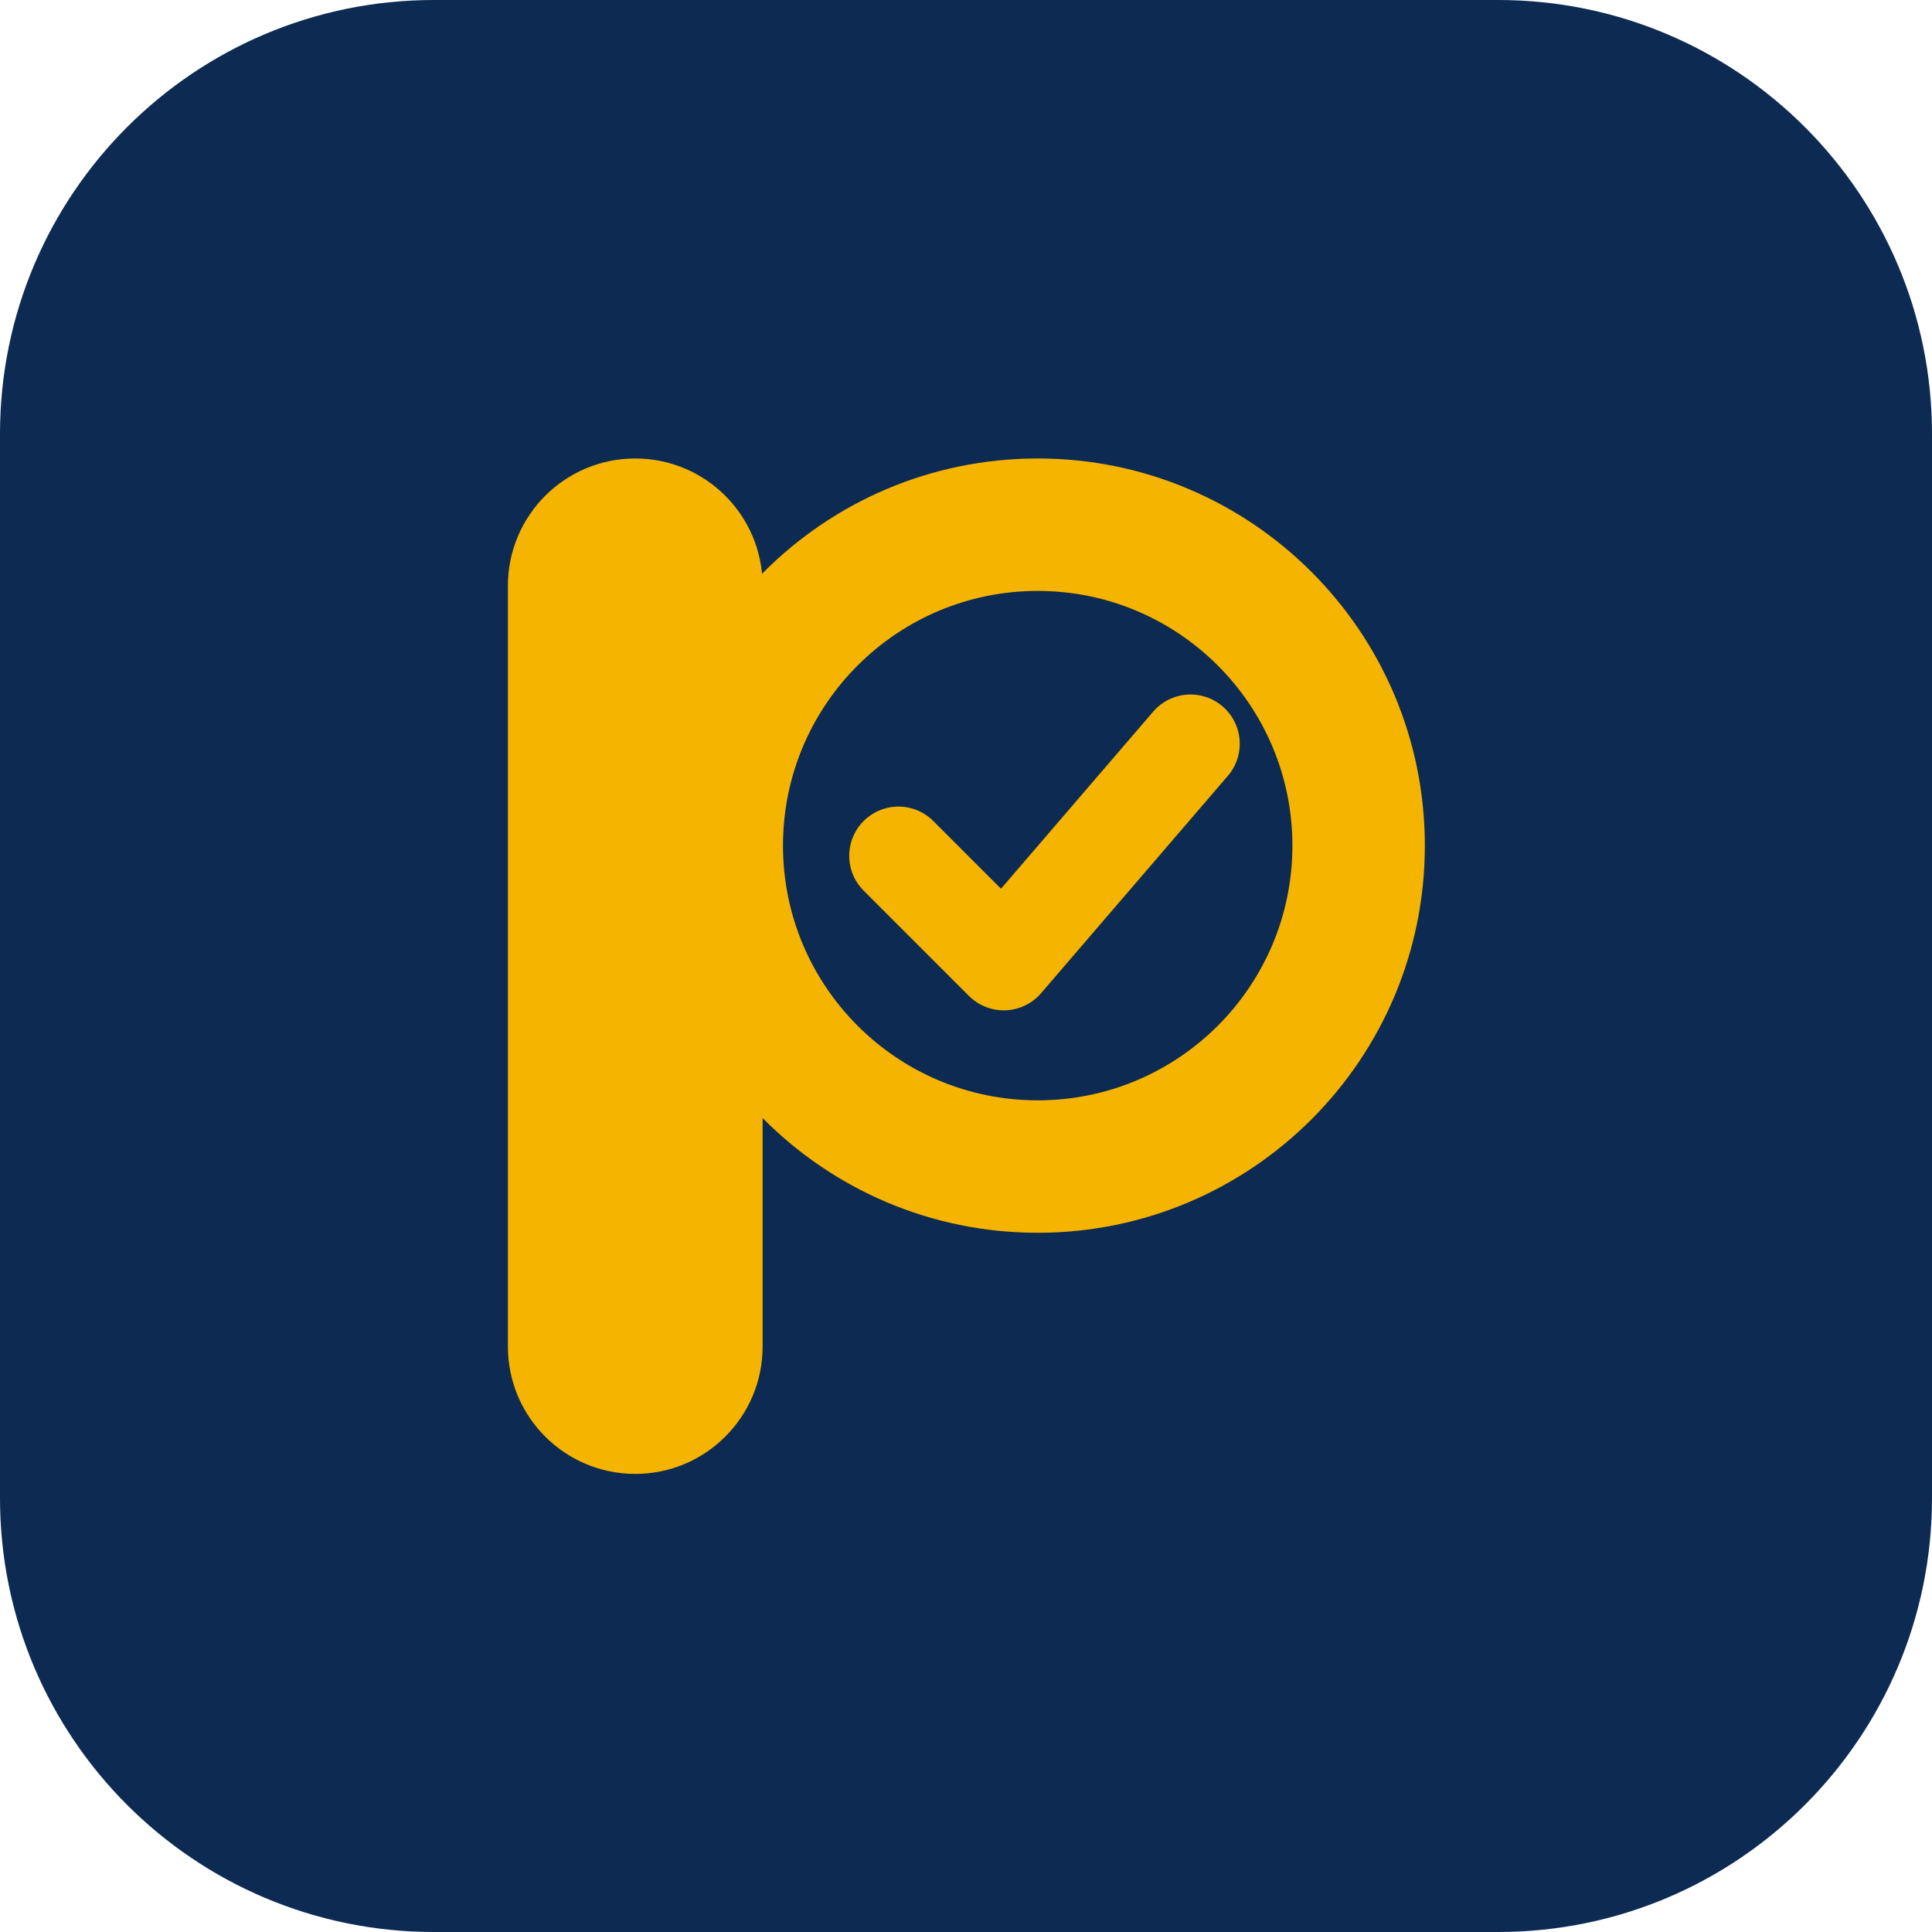
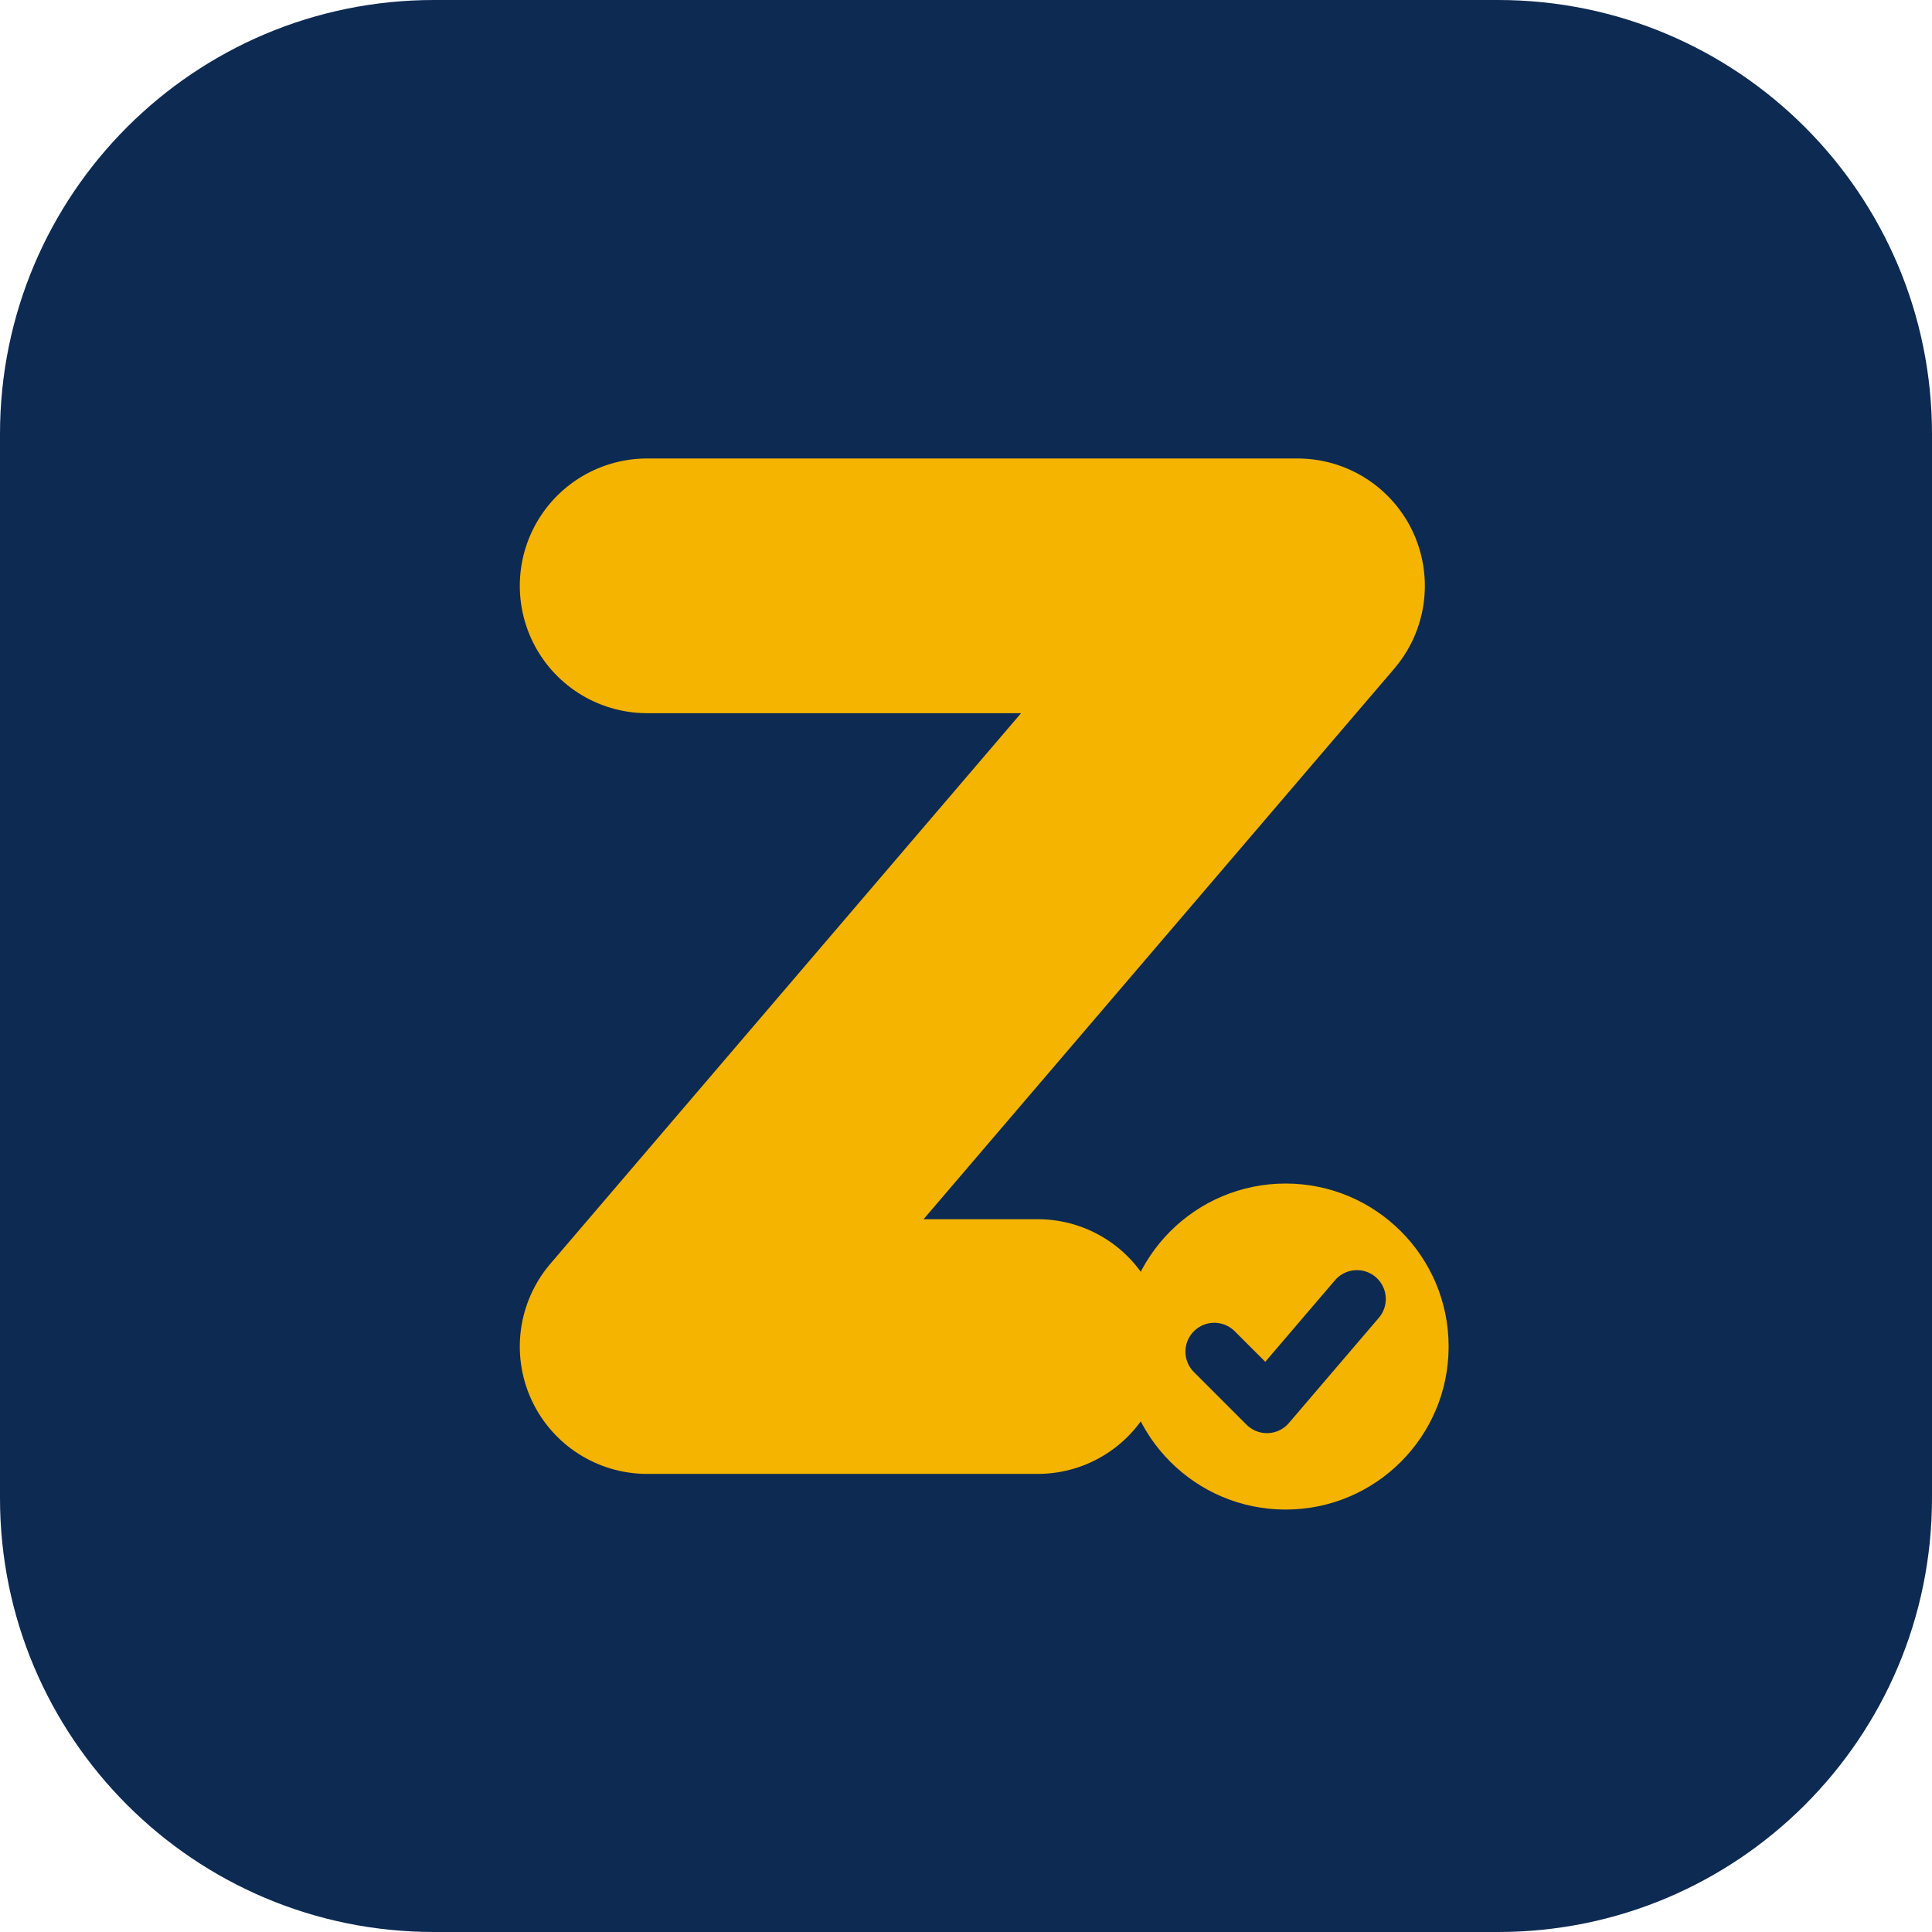
<svg xmlns="http://www.w3.org/2000/svg" viewBox="0 0 1024 1024">
  <rect width="1024" height="1024" rx="230" fill="#0d2a52" />
  <g transform="translate(46 72) scale(0.9)">
-     <rect x="248" y="190" width="150" height="598" rx="75" fill="#f5b400" />
-     <circle cx="560" cy="418" r="228" fill="#f5b400" />
-     <circle cx="560" cy="418" r="150" fill="#0d2a52" />
-     <path d="M478 424 L540 486 L650 358" fill="none" stroke="#f5b400" stroke-width="58" stroke-linecap="round" stroke-linejoin="round" />
+     <path d="M330 265 H713 L330 713 H560" fill="none" stroke="#f5b400" stroke-width="150" stroke-linecap="round" stroke-linejoin="round" />
+     <circle cx="706" cy="713" r="96" fill="#f5b400" />
+     <path d="M664 716 L695 747 L748 685" fill="none" stroke="#0d2a52" stroke-width="34" stroke-linecap="round" stroke-linejoin="round" />
  </g>
</svg>
